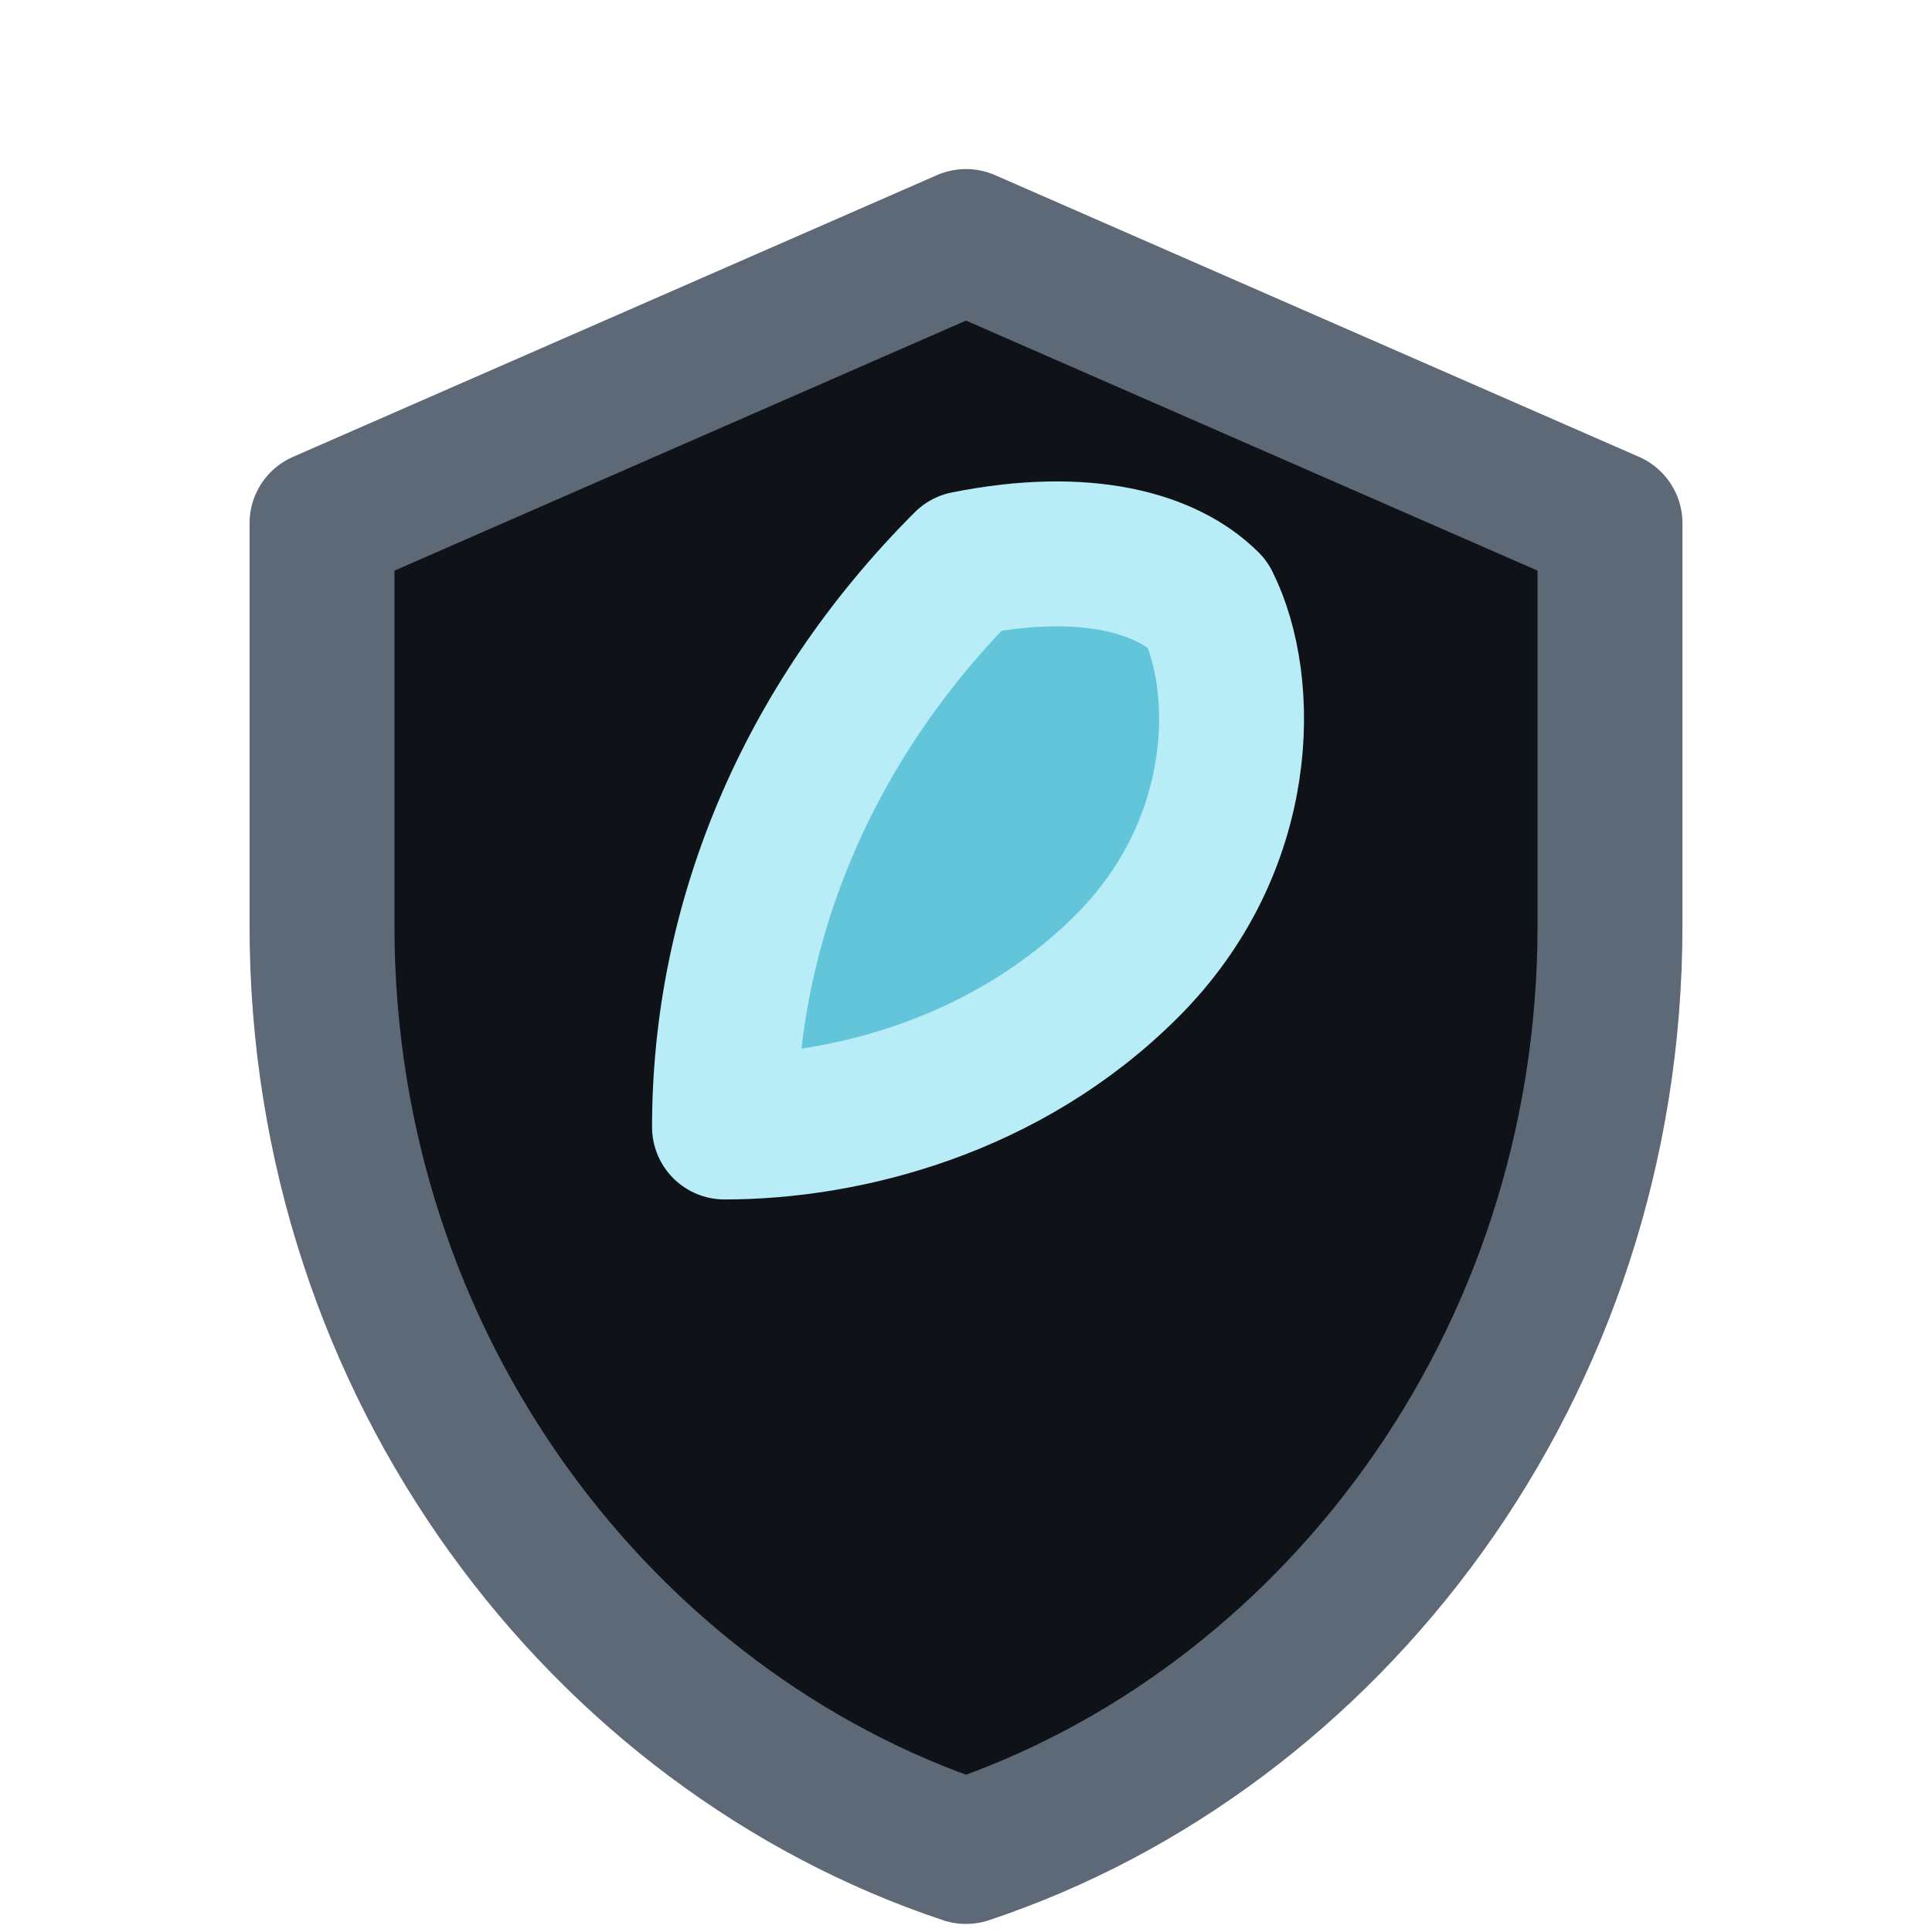
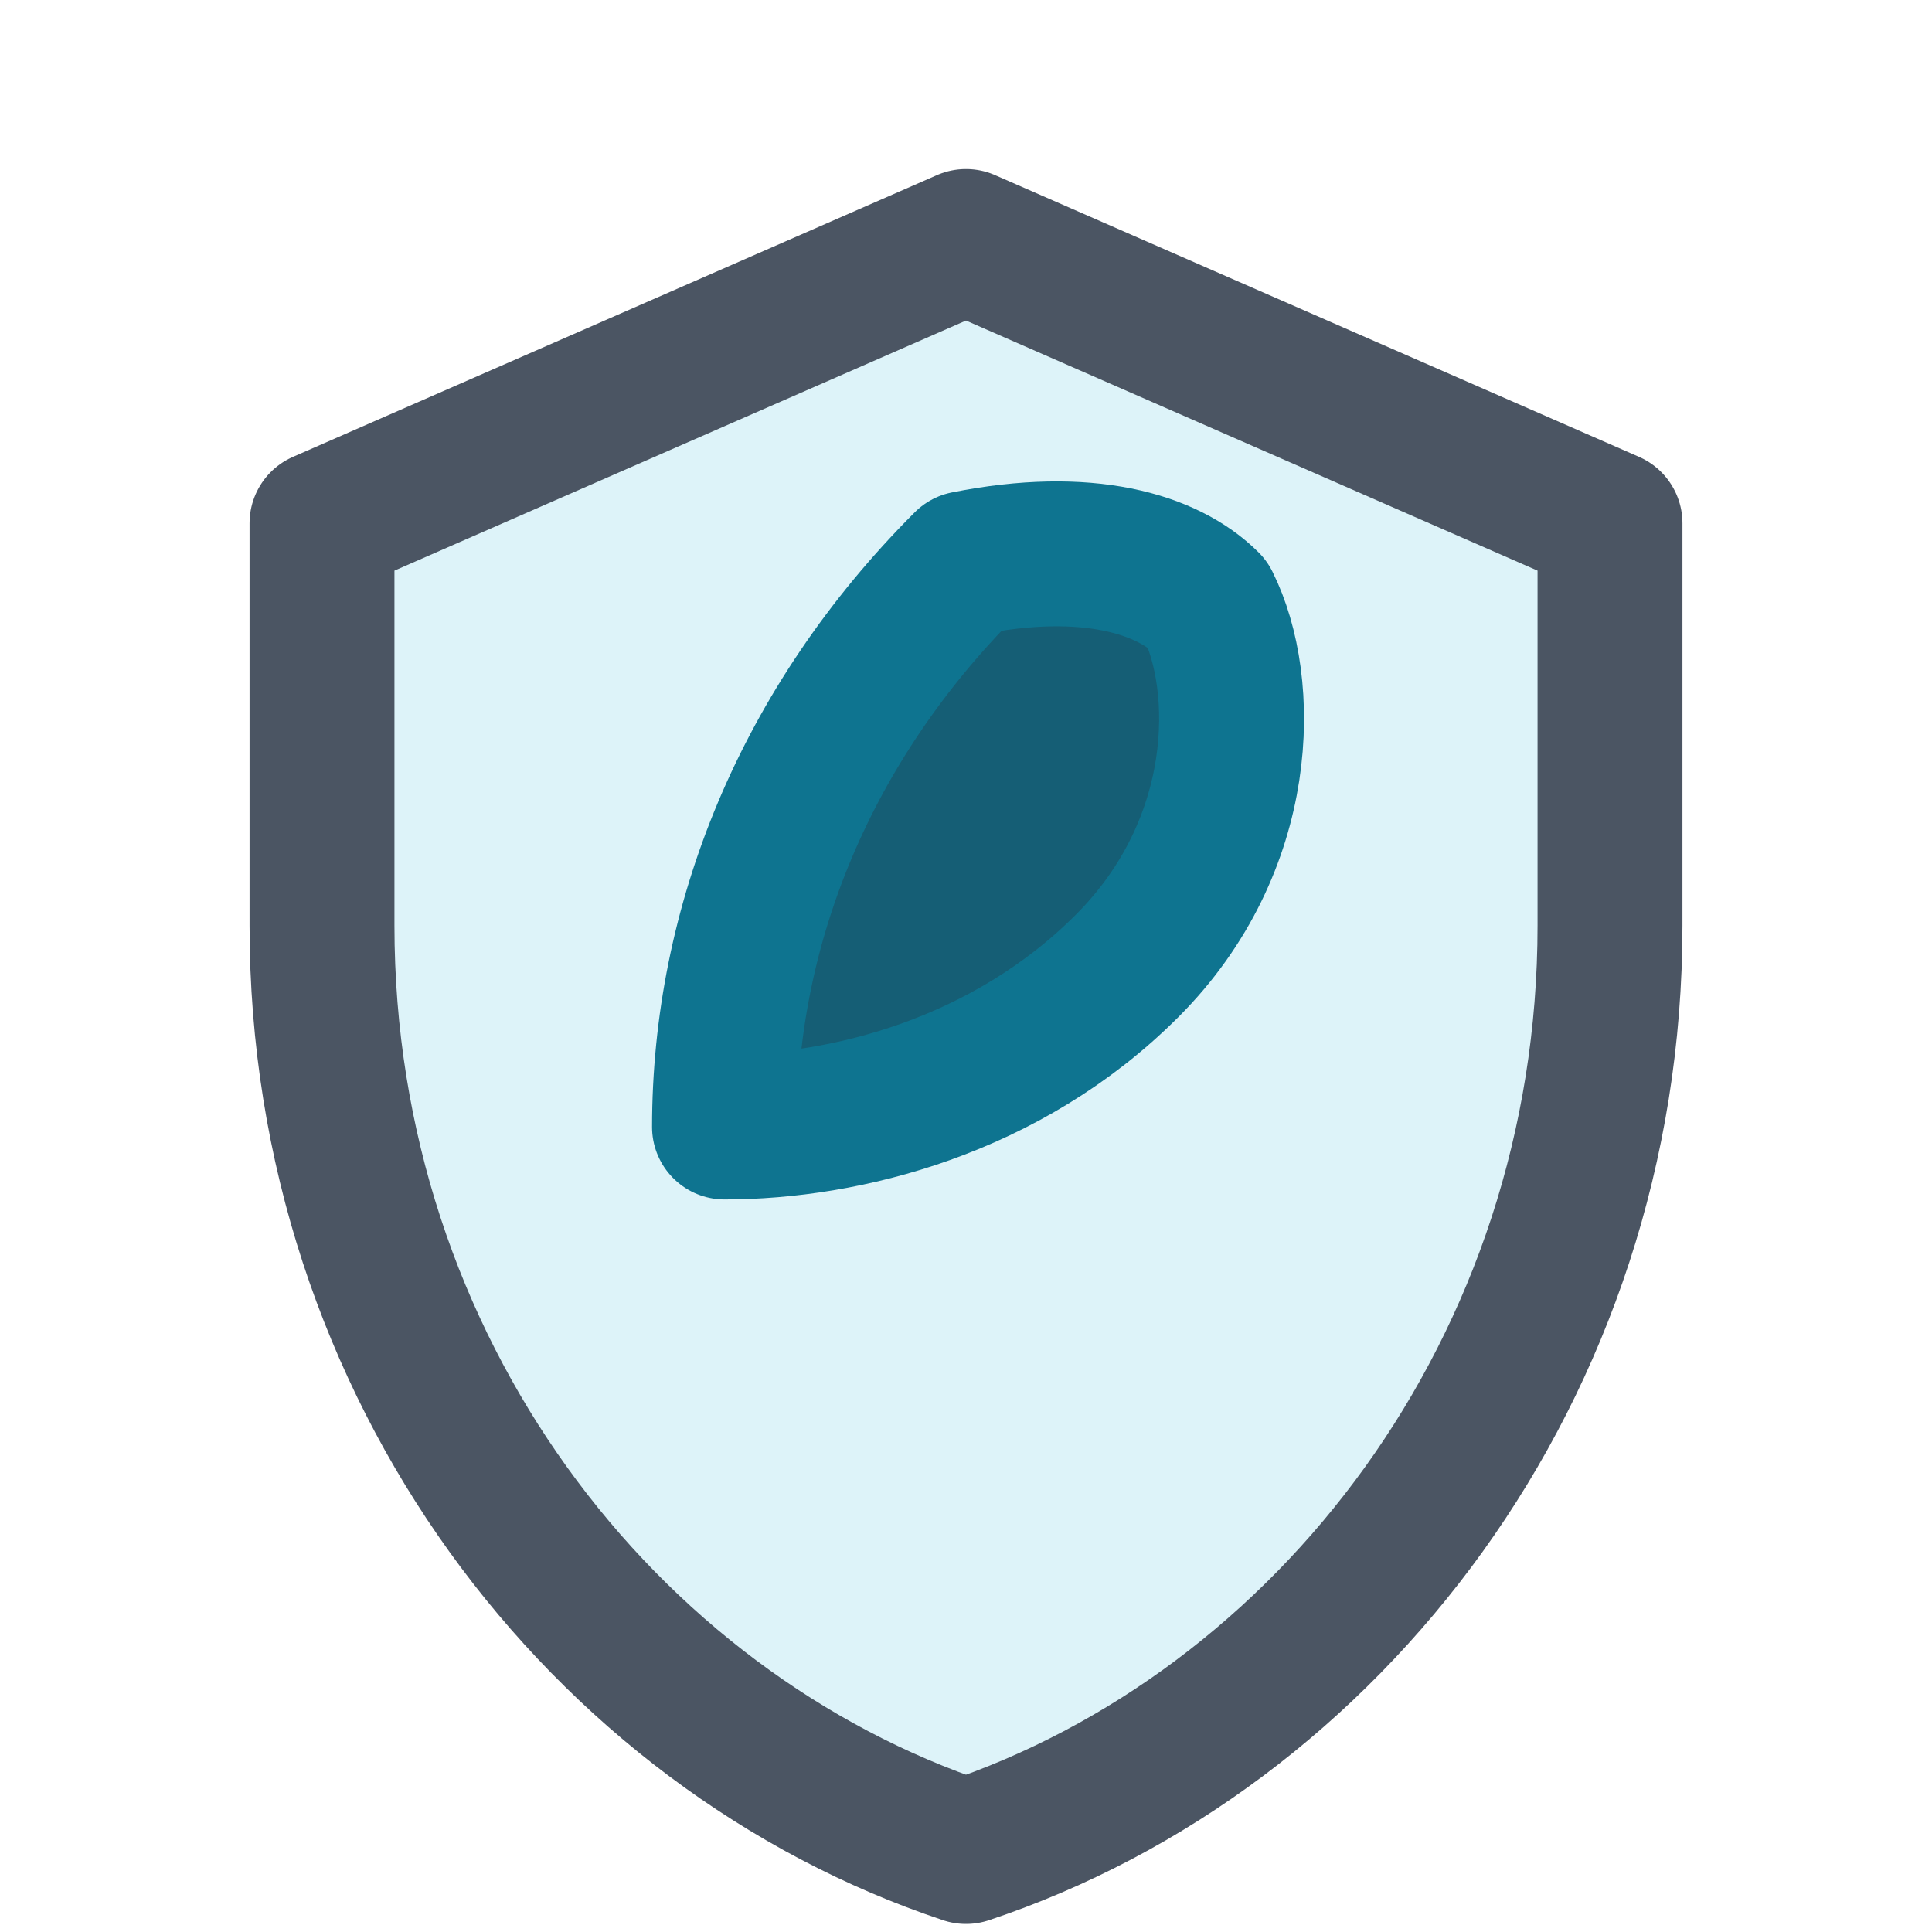
<svg xmlns="http://www.w3.org/2000/svg" viewBox="0 0 24 24" fill="none" stroke-width="1.8" stroke-linecap="round" stroke-linejoin="round">
-   <path d="M12 3L4 6.5v5c0 5.5 3.5 10 8 11.5 4.5-1.5 8-6 8-11.5v-5L12 3z" stroke="#5E6977" fill="#0F1318" />
-   <path d="M12 7c-2 2-3 4.5-3 7 1.5 0 3.5-.5 5-2 1.5-1.5 1.5-3.5 1-4.5-.5-.5-1.5-.8-3-.5z" fill="#63C5DA" stroke="#B8EDF8" />
+   <path d="M12 3L4 6.5v5c0 5.5 3.5 10 8 11.5 4.5-1.5 8-6 8-11.5v-5L12 3z" stroke="#4B5563" fill="#DDF3F9" />
+   <path d="M12 7c-2 2-3 4.5-3 7 1.5 0 3.5-.5 5-2 1.5-1.5 1.5-3.5 1-4.5-.5-.5-1.5-.8-3-.5z" fill="#155E75" stroke="#0E7490" />
</svg>
